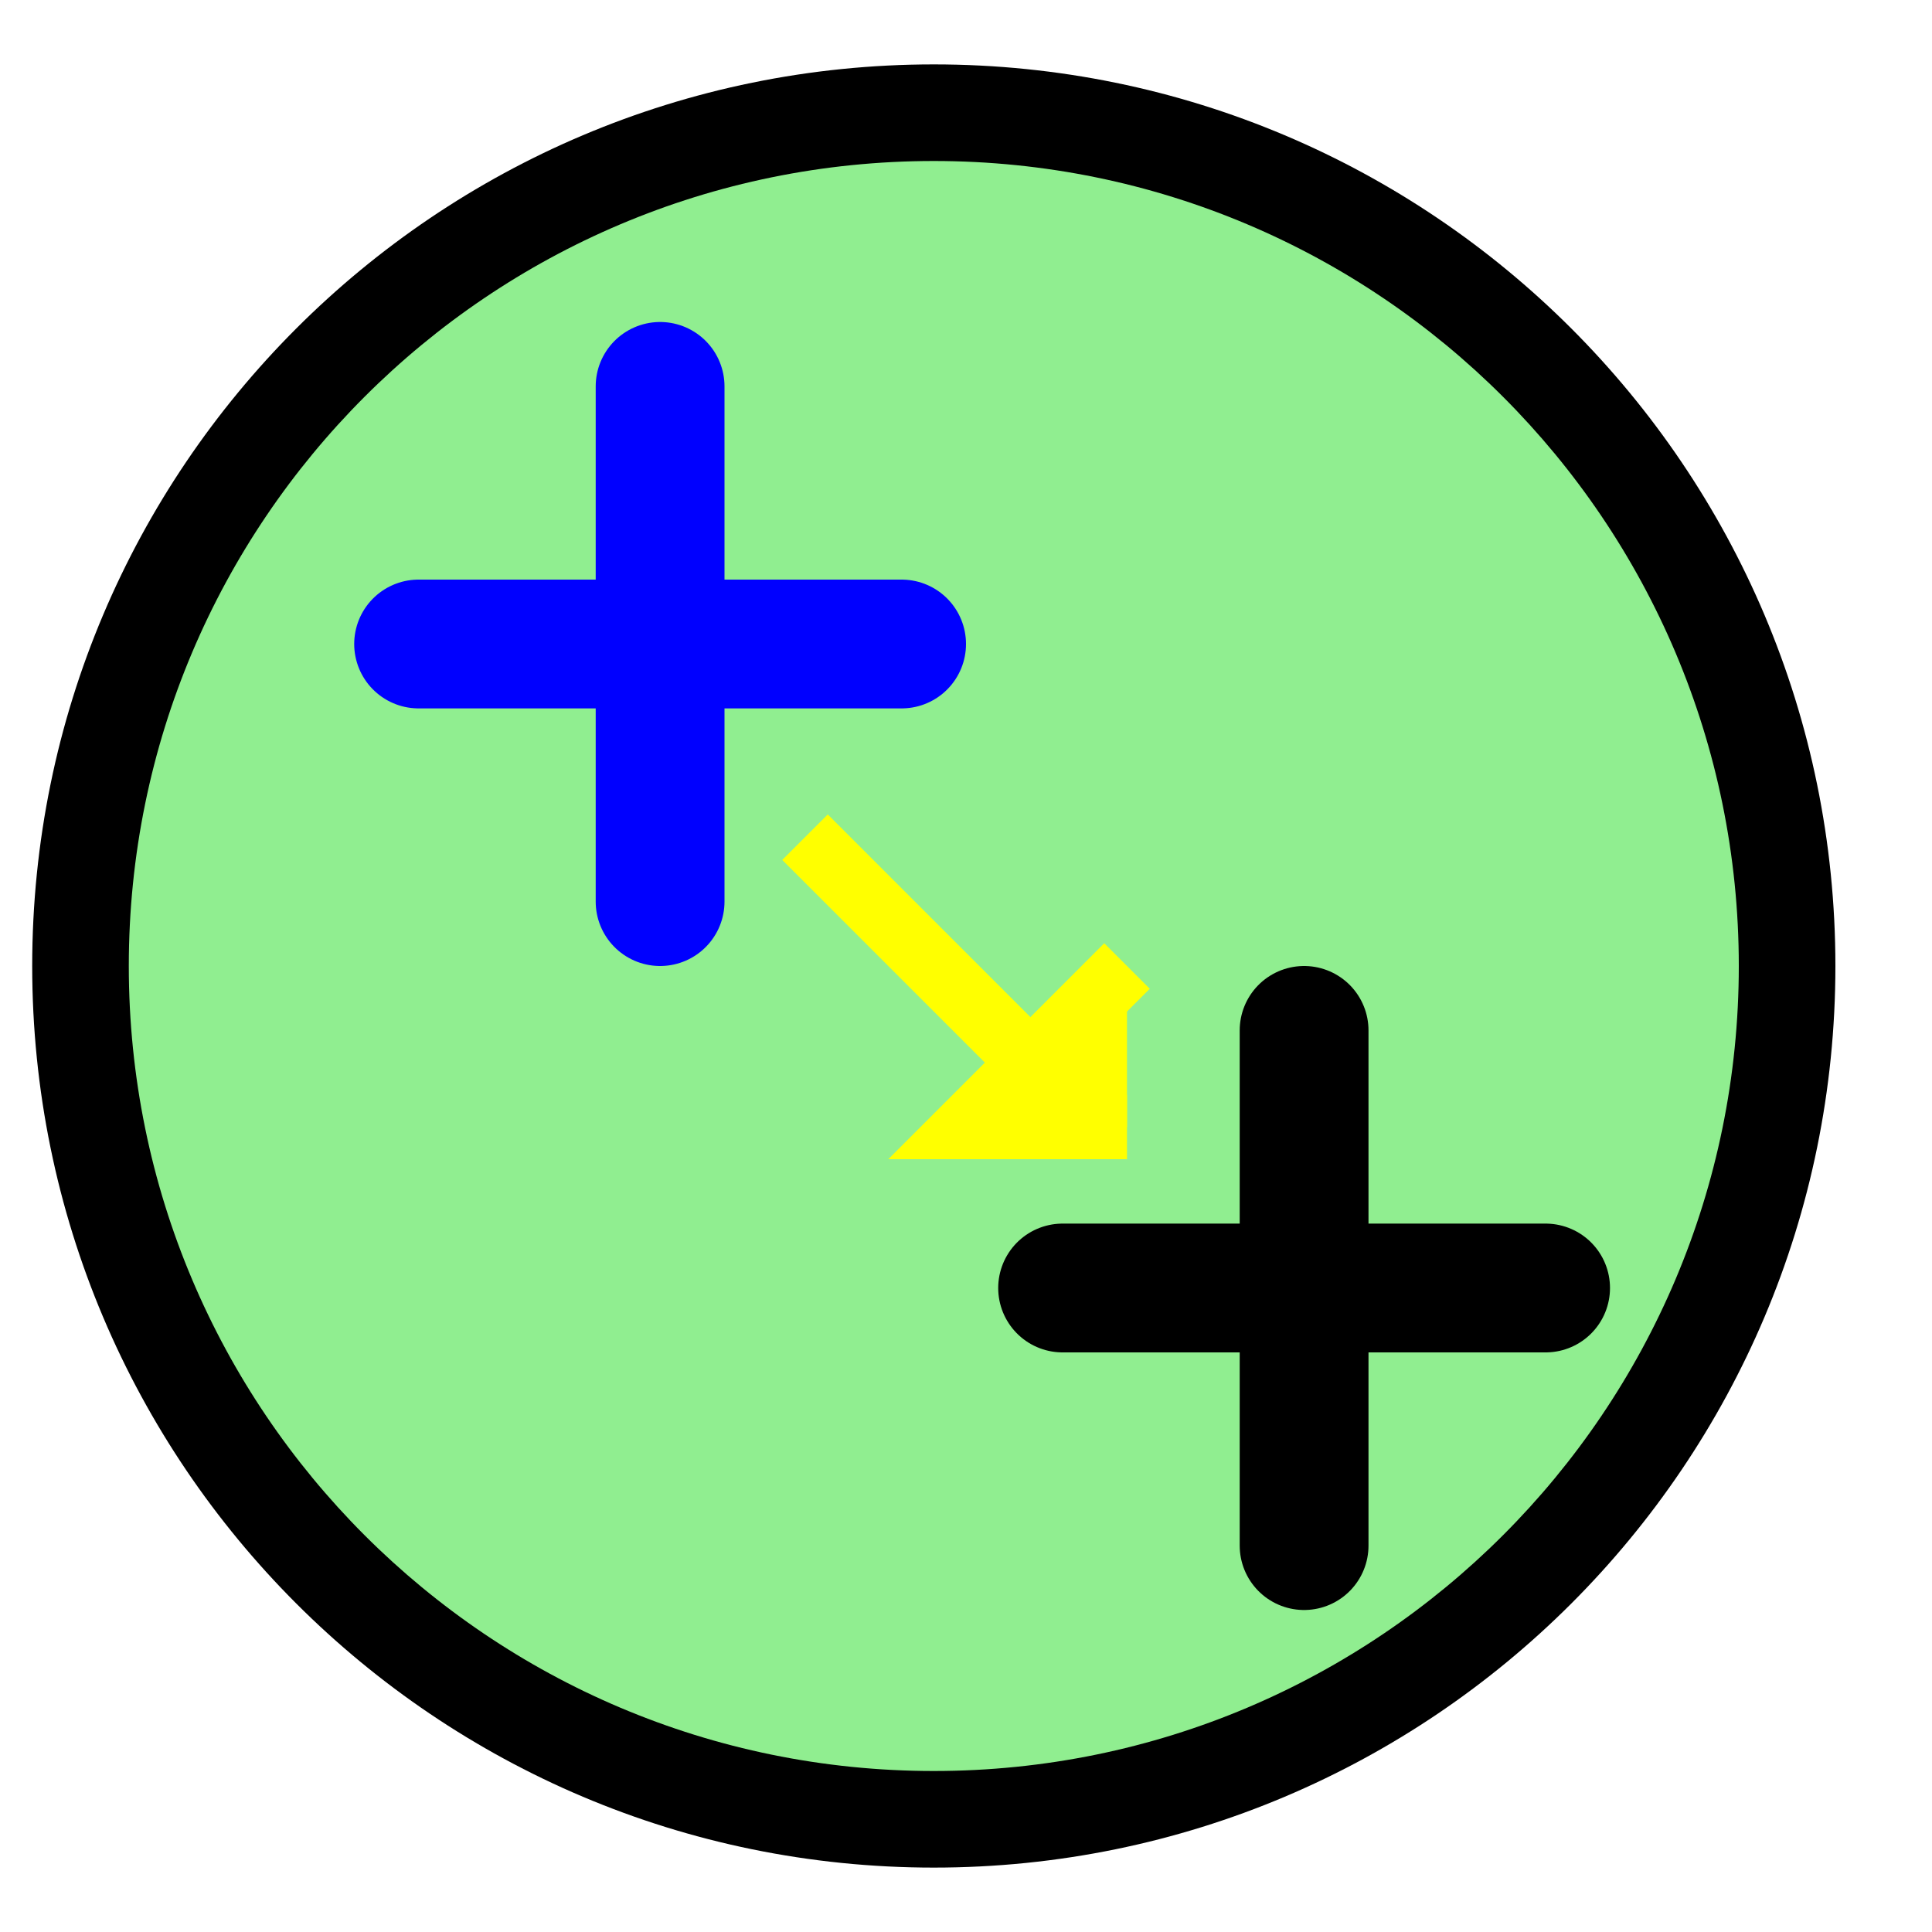
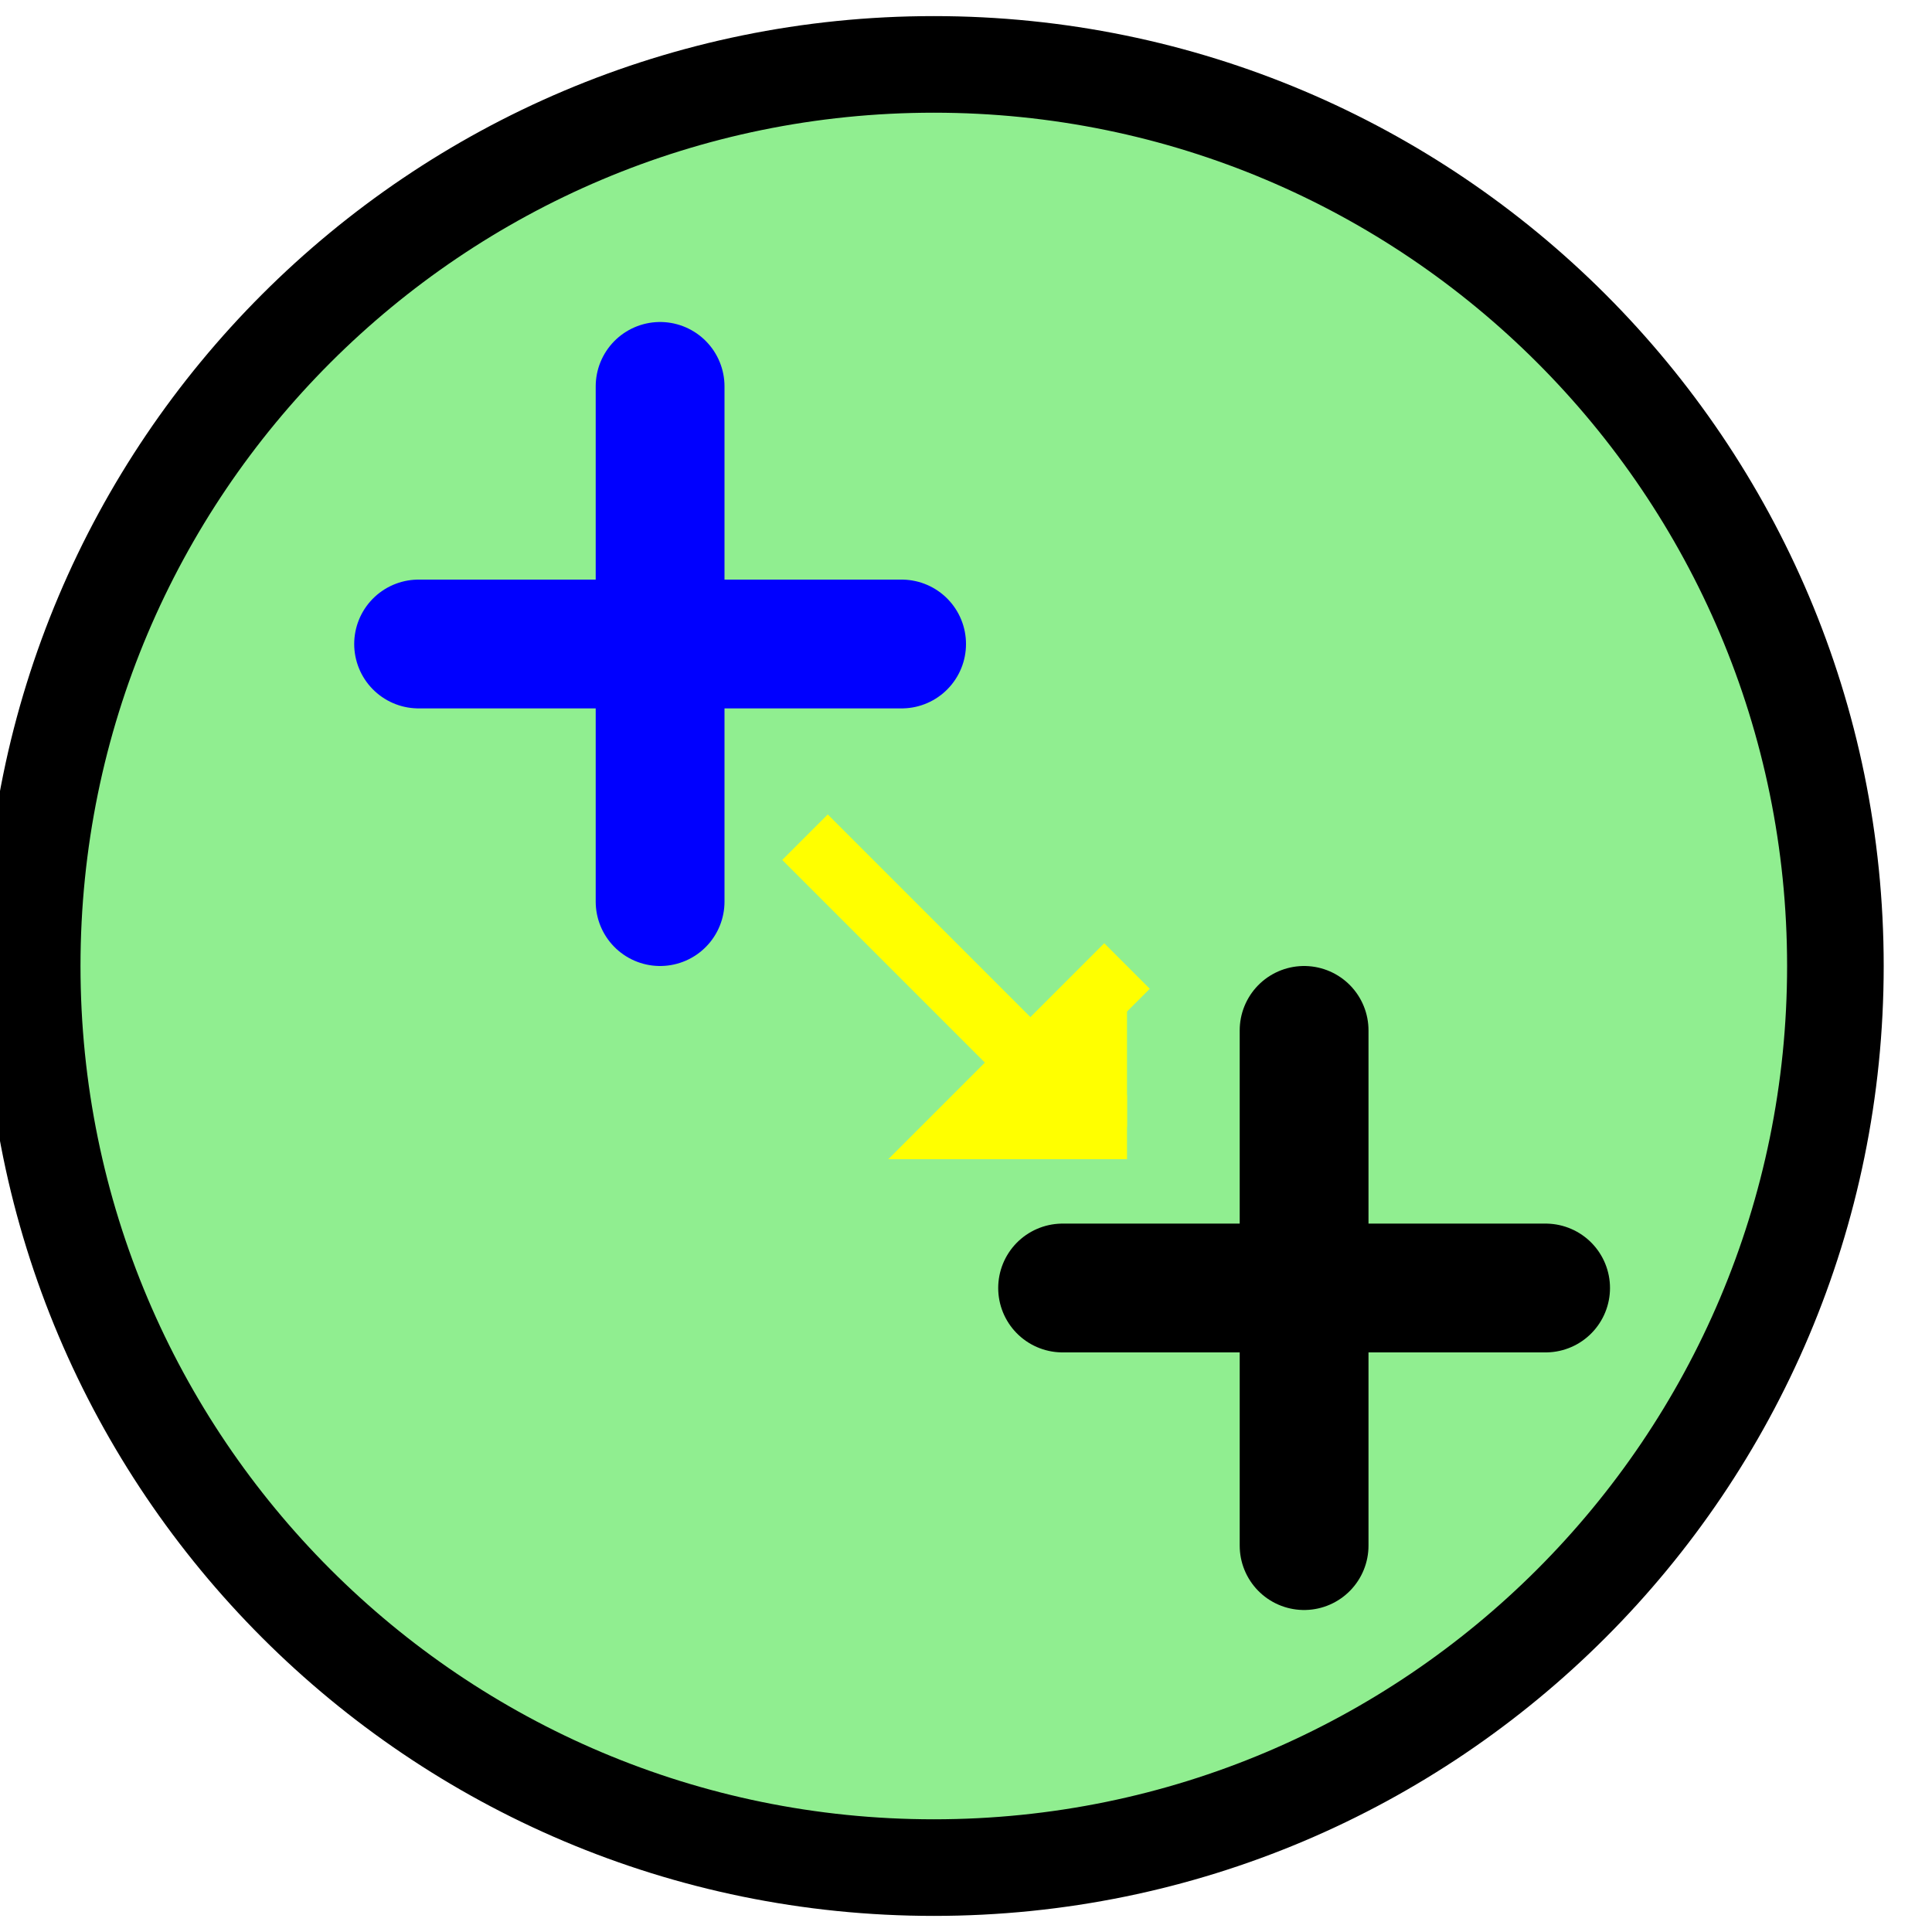
<svg xmlns="http://www.w3.org/2000/svg" viewBox="0 5 60 60">
  <g>
-     <circle fill="black" stroke-width="3" color="white" cx="29" cy="35" r="28" />
-     <circle fill="lightgreen" stroke-width="3" color="white" cx="29" cy="35" r="25" />
+     <circle fill="lightgreen" stroke-width="3" stroke="black" cx="29" cy="35" r="28" />
    <path d="M 20.5 17 l 0 16 M 13 25 l 15 0" style="stroke:blue;stroke-width:4;stroke-linecap:round" fill="none" />
    <path d="M 40.5 37 l 0 16 M 33 45 l 15 0" style="stroke:black;stroke-width:4;stroke-linecap:round" fill="none" />
    <path d="M 35 40 l -5 0 5 -5" style="stroke:yellow;stroke-width:2;fill:yellow" />
    <path d="M 25 31 l 9 9" style="stroke:yellow;stroke-width:2;fill:none" />
  </g>
</svg>
